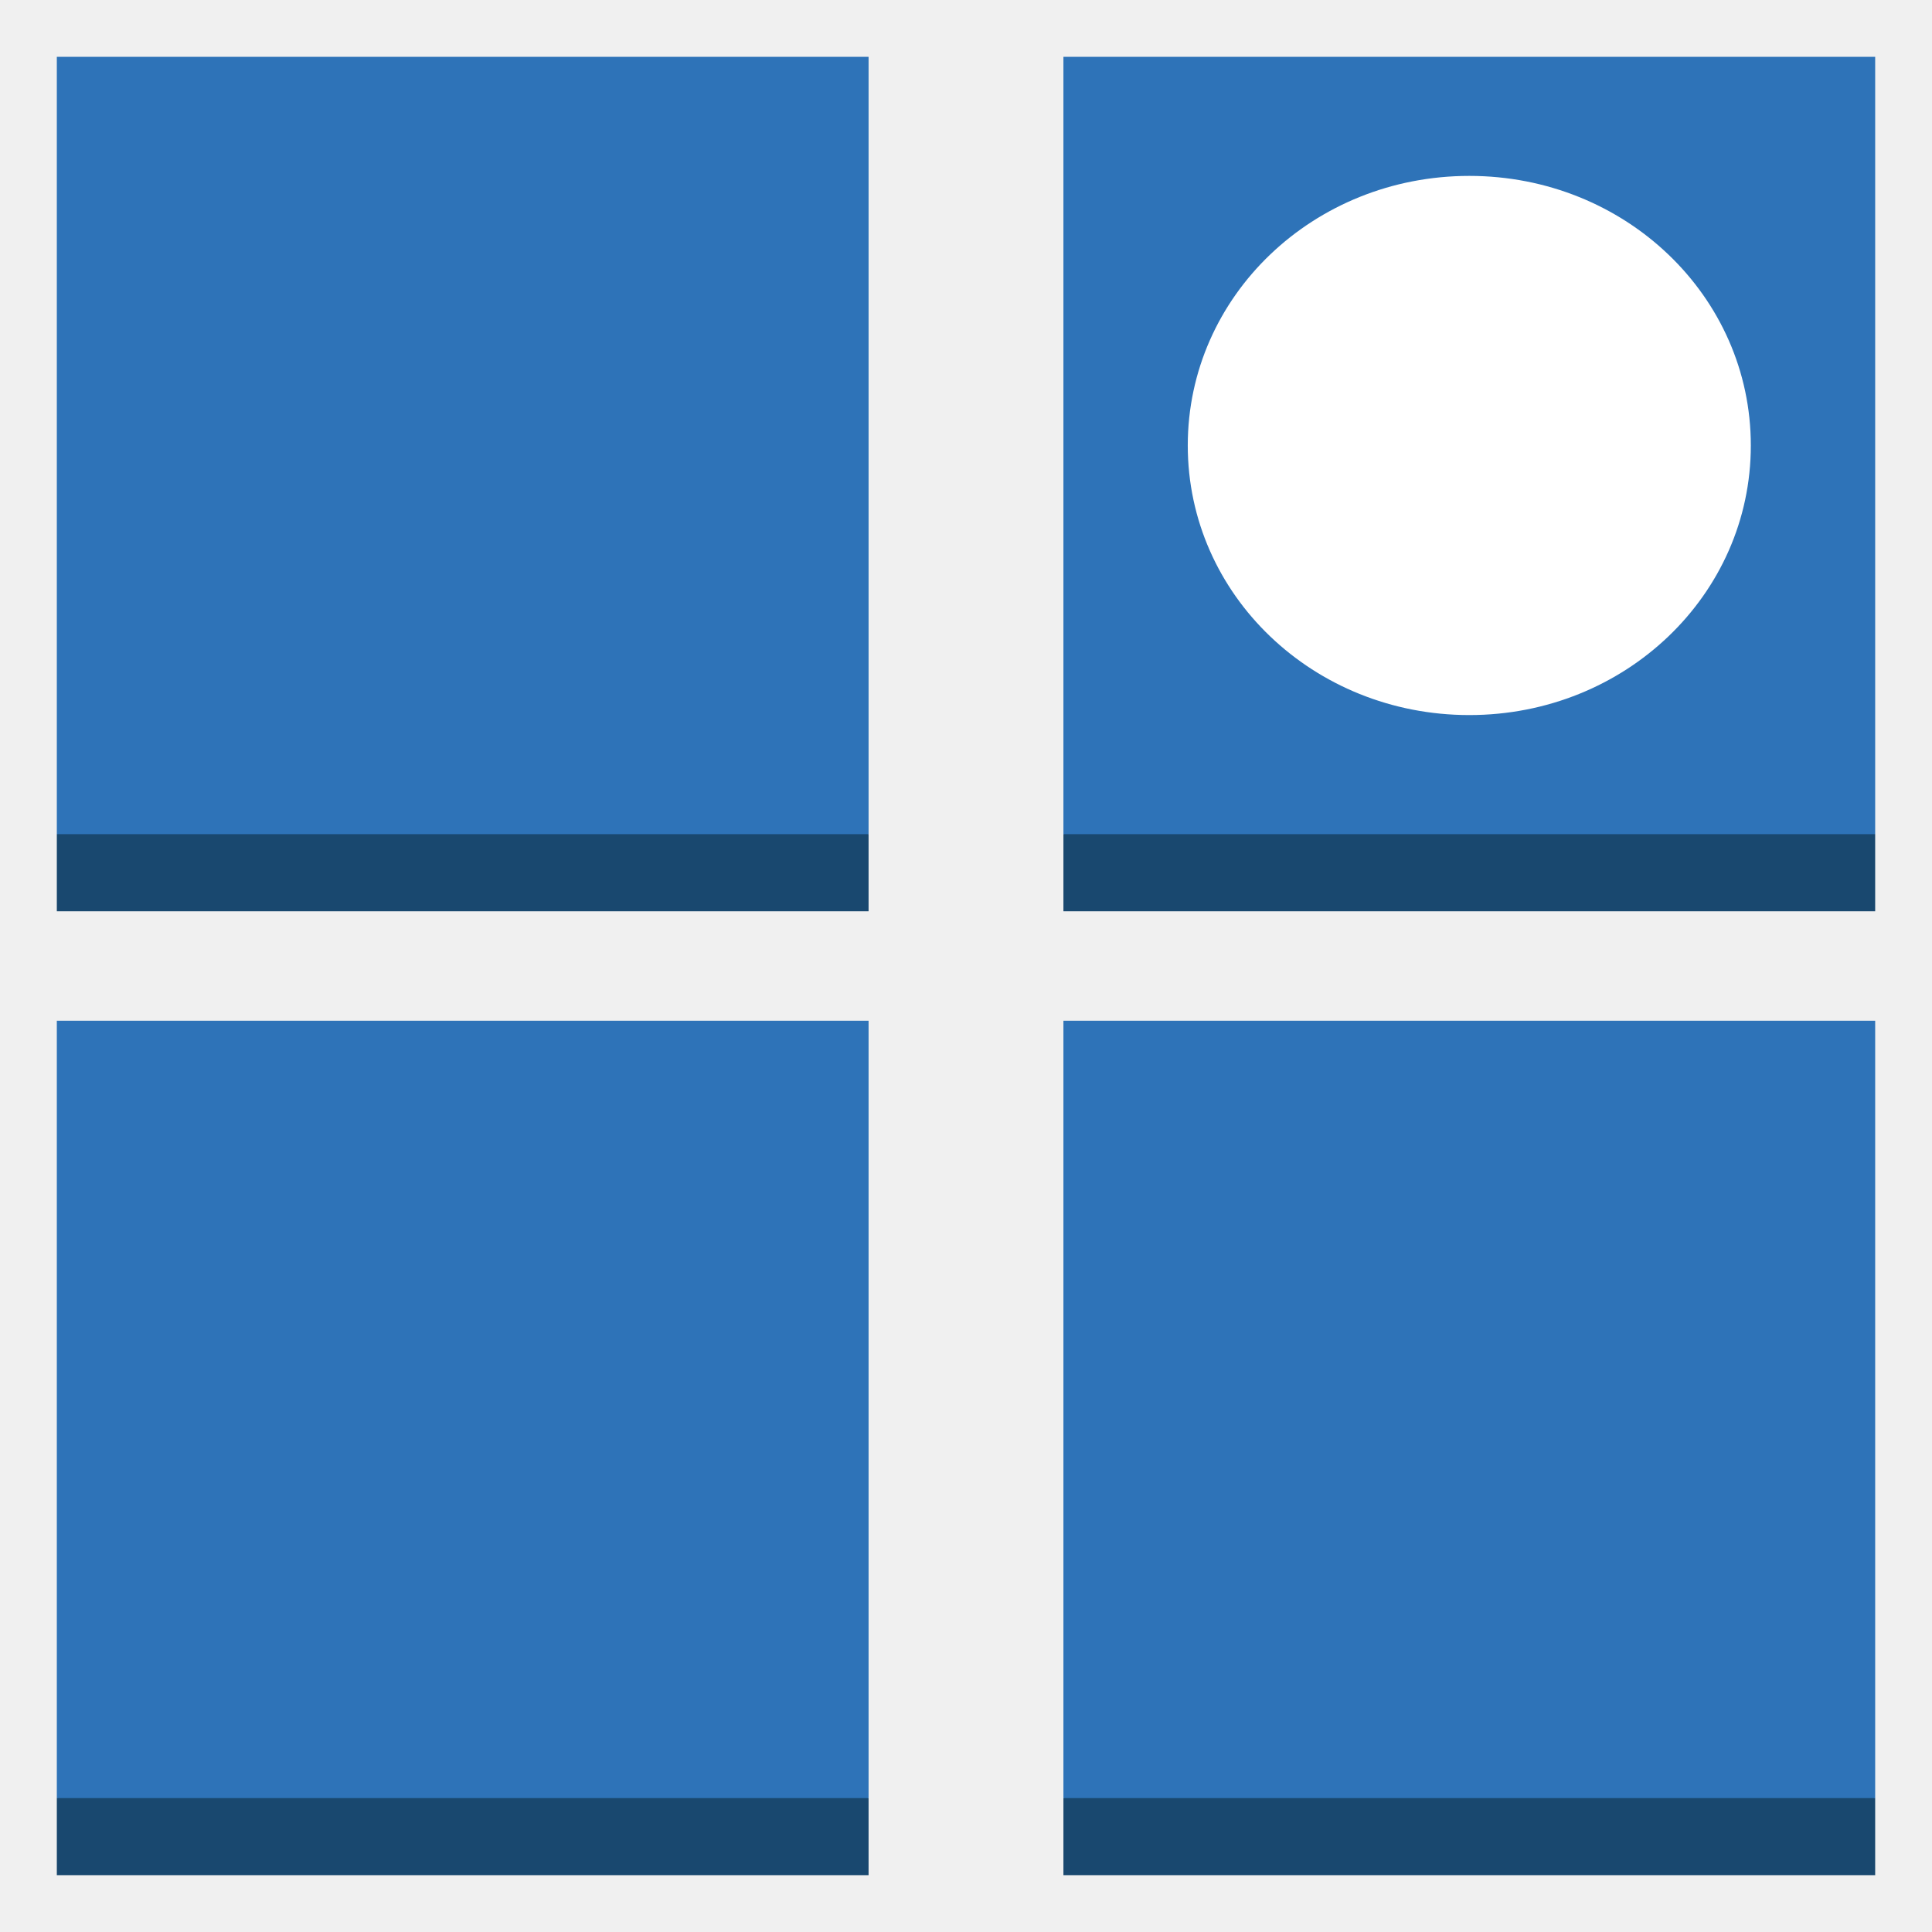
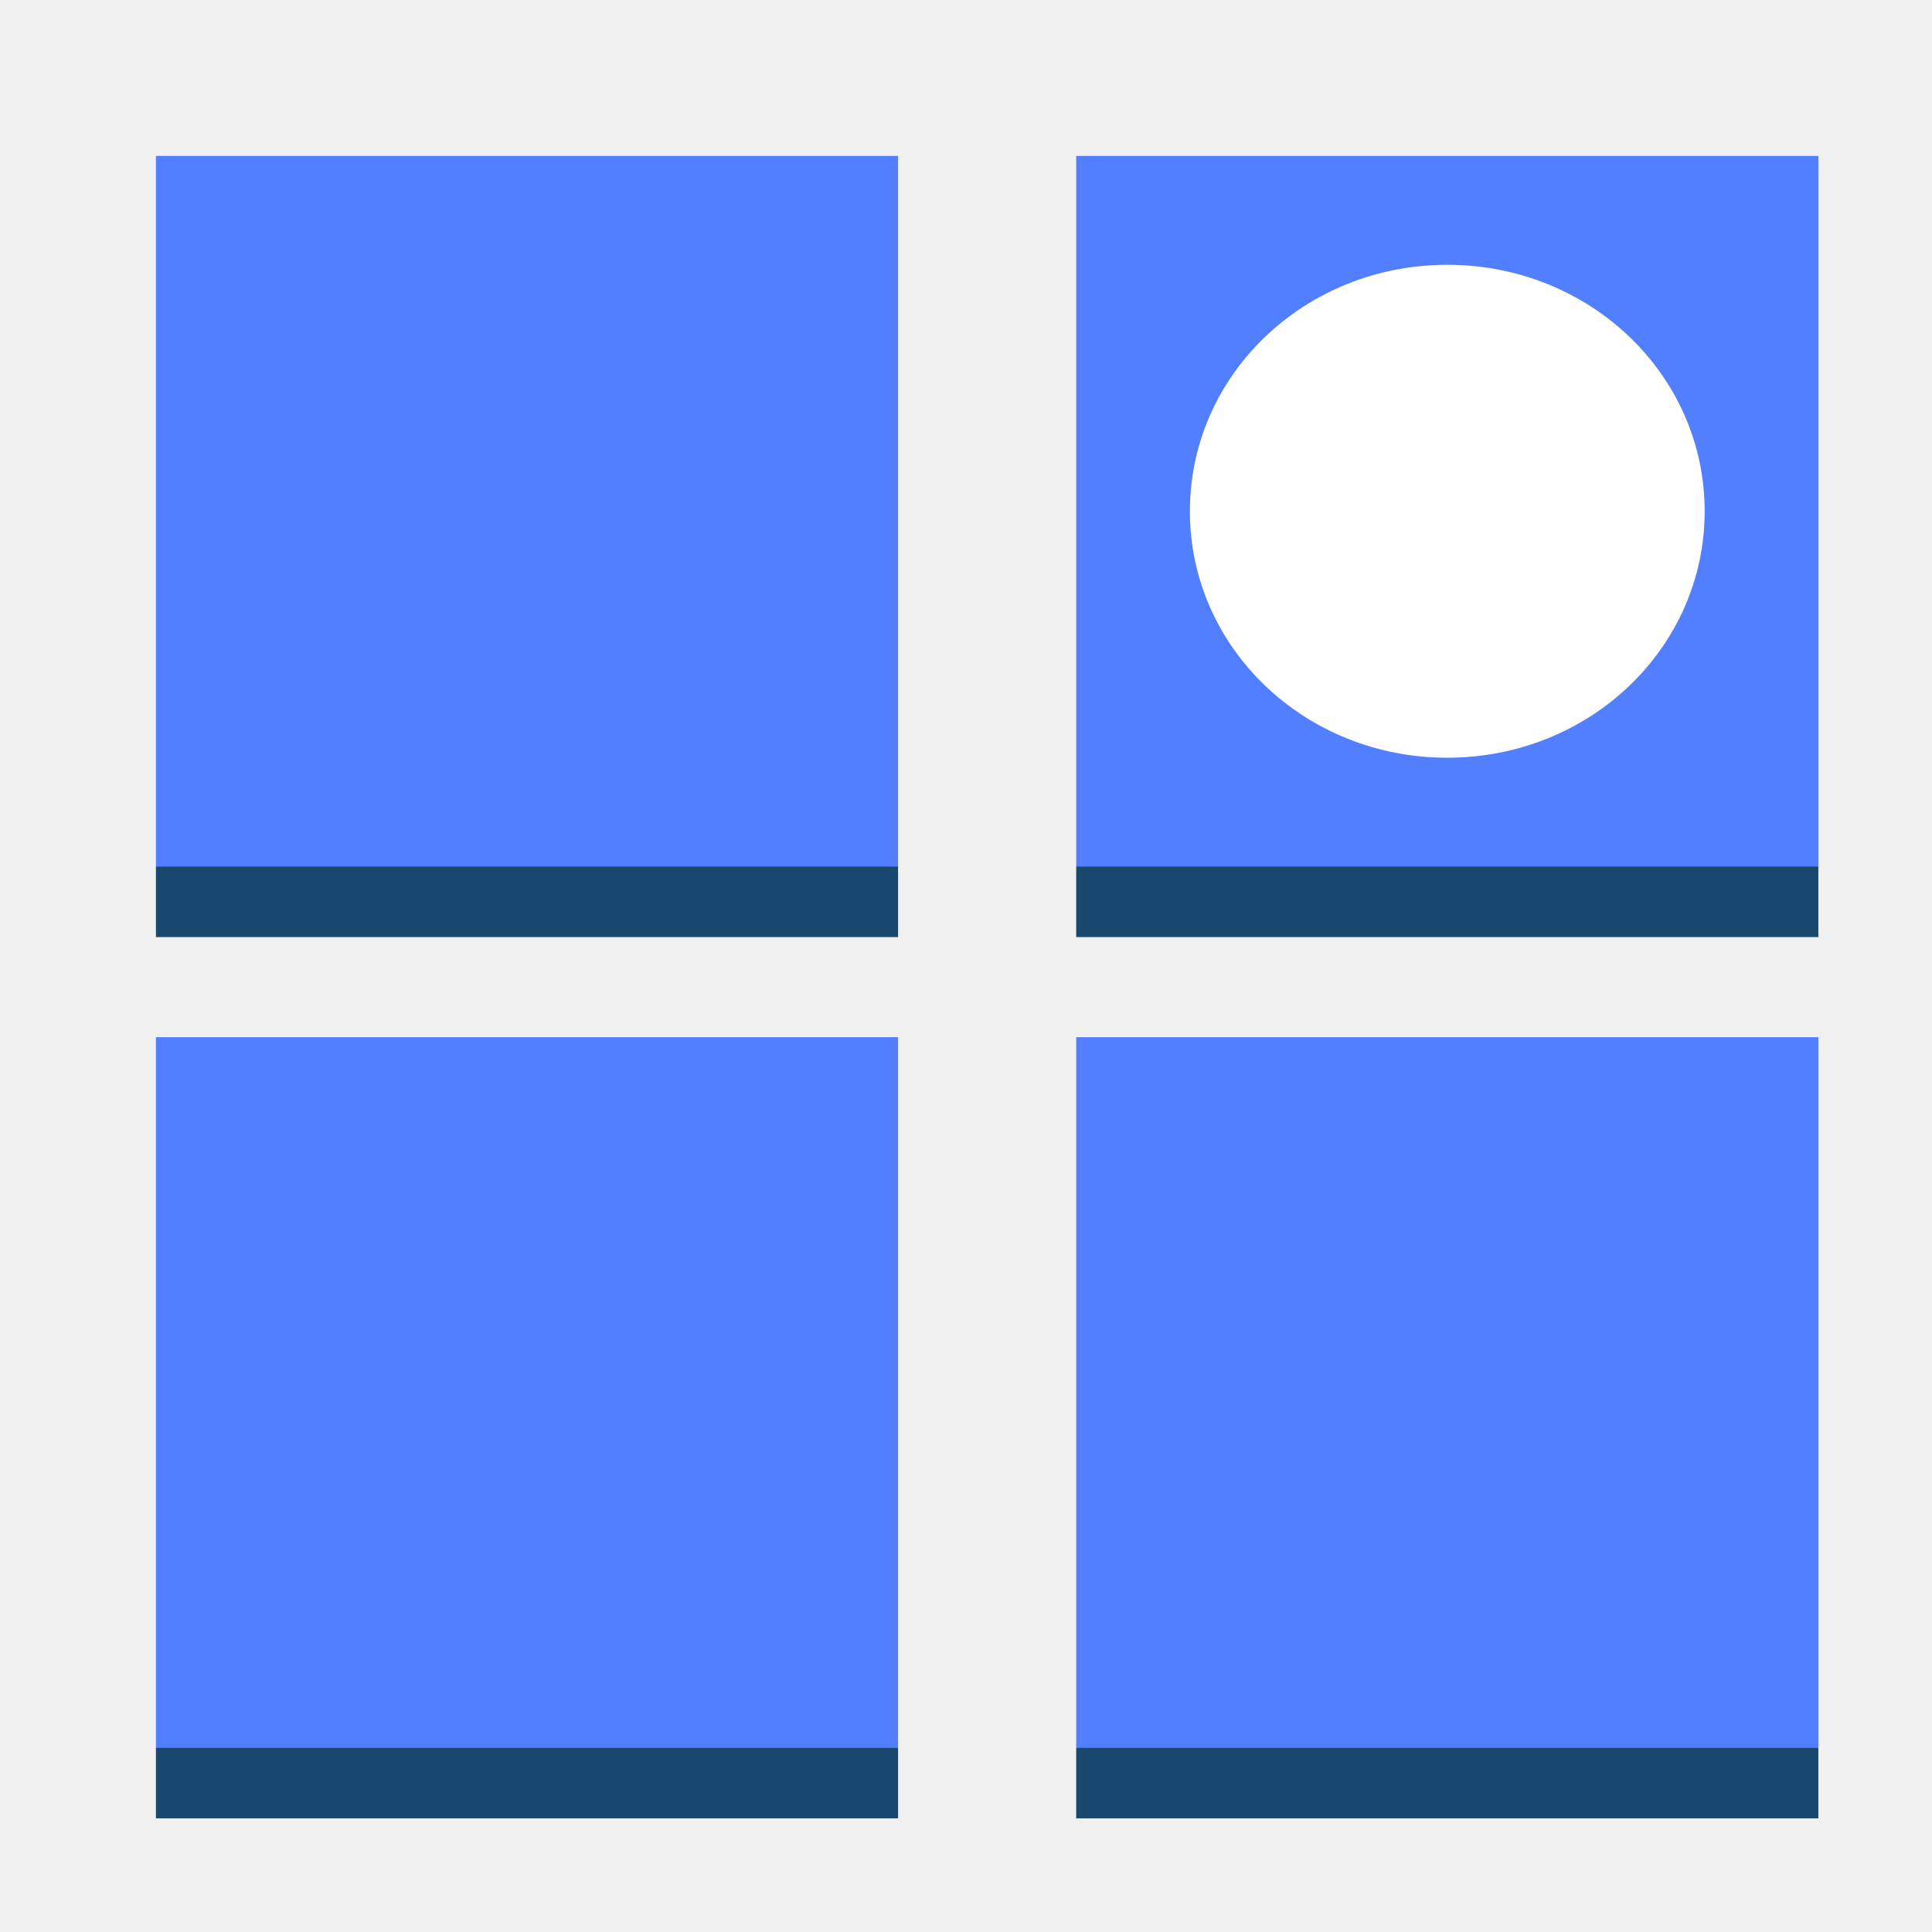
- <svg xmlns="http://www.w3.org/2000/svg" xmlns:xlink="http://www.w3.org/1999/xlink" viewBox="0 0 85 85" fill="#fff" fill-rule="evenodd" stroke="#000" stroke-linecap="round" stroke-linejoin="round">
-   <use xlink:href="#A" x="2.5" y="2.5" />
-   <symbol id="A" overflow="visible">
-     <path d="M35.714 80H0v-3.393l17.857-9.603 17.857 9.603V80zM80 80H44.286v-3.393l17.857-9.603L80 76.607V80zM35.714 37.592H0v-3.393l17.857-9.603 17.857 9.603v3.393zm44.286 0H44.286v-3.393l17.857-9.603L80 34.199v3.393z" fill="#19486f" stroke="none" />
-     <path d="M0 0h35.714v34.2H0zm44.286 0H80v34.2H44.286zM0 42.408h35.714v34.2H0zm44.286 0H80v34.2H44.286z" stroke="none" fill="#2e73b8" />
-     <path d="M49.757 17.099c0-6.571 5.524-11.86 12.386-11.86s12.386 5.29 12.386 11.86S69.004 28.96 62.143 28.96s-12.386-5.29-12.386-11.861z" stroke="none" />
-   </symbol>
+ <svg xmlns="http://www.w3.org/2000/svg" width="100%" height="100%" viewBox="0 0 85 85" version="1.1" xml:space="preserve" style="fill-rule:evenodd;clip-rule:evenodd;stroke-linejoin:round;stroke-miterlimit:2;">
+   <g id="A">
+     <g transform="matrix(0.914246,0,0,0.914246,6.8603,6.8603)">
+       <path d="M35.714,80L0,80L0,76.607L17.857,67.004L35.714,76.607L35.714,80ZM80,80L44.286,80L44.286,76.607L62.143,67.004L80,76.607L80,80ZM35.714,37.592L0,37.592L0,34.199L17.857,24.596L35.714,34.199L35.714,37.592ZM80,37.592L44.286,37.592L44.286,34.199L62.143,24.596L80,34.199L80,37.592Z" style="fill:rgb(25,72,111);" />
+     </g>
+     <g transform="matrix(0.914246,0,0,0.914246,6.8603,6.8603)">
+       <path d="M0,0L35.714,0L35.714,34.2L0,34.2L0,0ZM44.286,0L80,0L80,34.2L44.286,34.2L44.286,0ZM0,42.408L35.714,42.408L35.714,76.608L0,76.608L0,42.408ZM44.286,42.408L80,42.408L80,76.608L44.286,76.608L44.286,42.408Z" style="fill:rgb(82,127,255);" />
+     </g>
+     <g transform="matrix(0.914246,0,0,0.914246,6.8603,6.8603)">
+       <path d="M49.757,17.099C49.757,10.528 55.281,5.239 62.143,5.239C69.005,5.239 74.529,10.529 74.529,17.099C74.529,23.669 69.004,28.96 62.143,28.96C55.282,28.96 49.757,23.67 49.757,17.099Z" style="fill:white;" />
+     </g>
+   </g>
</svg>
